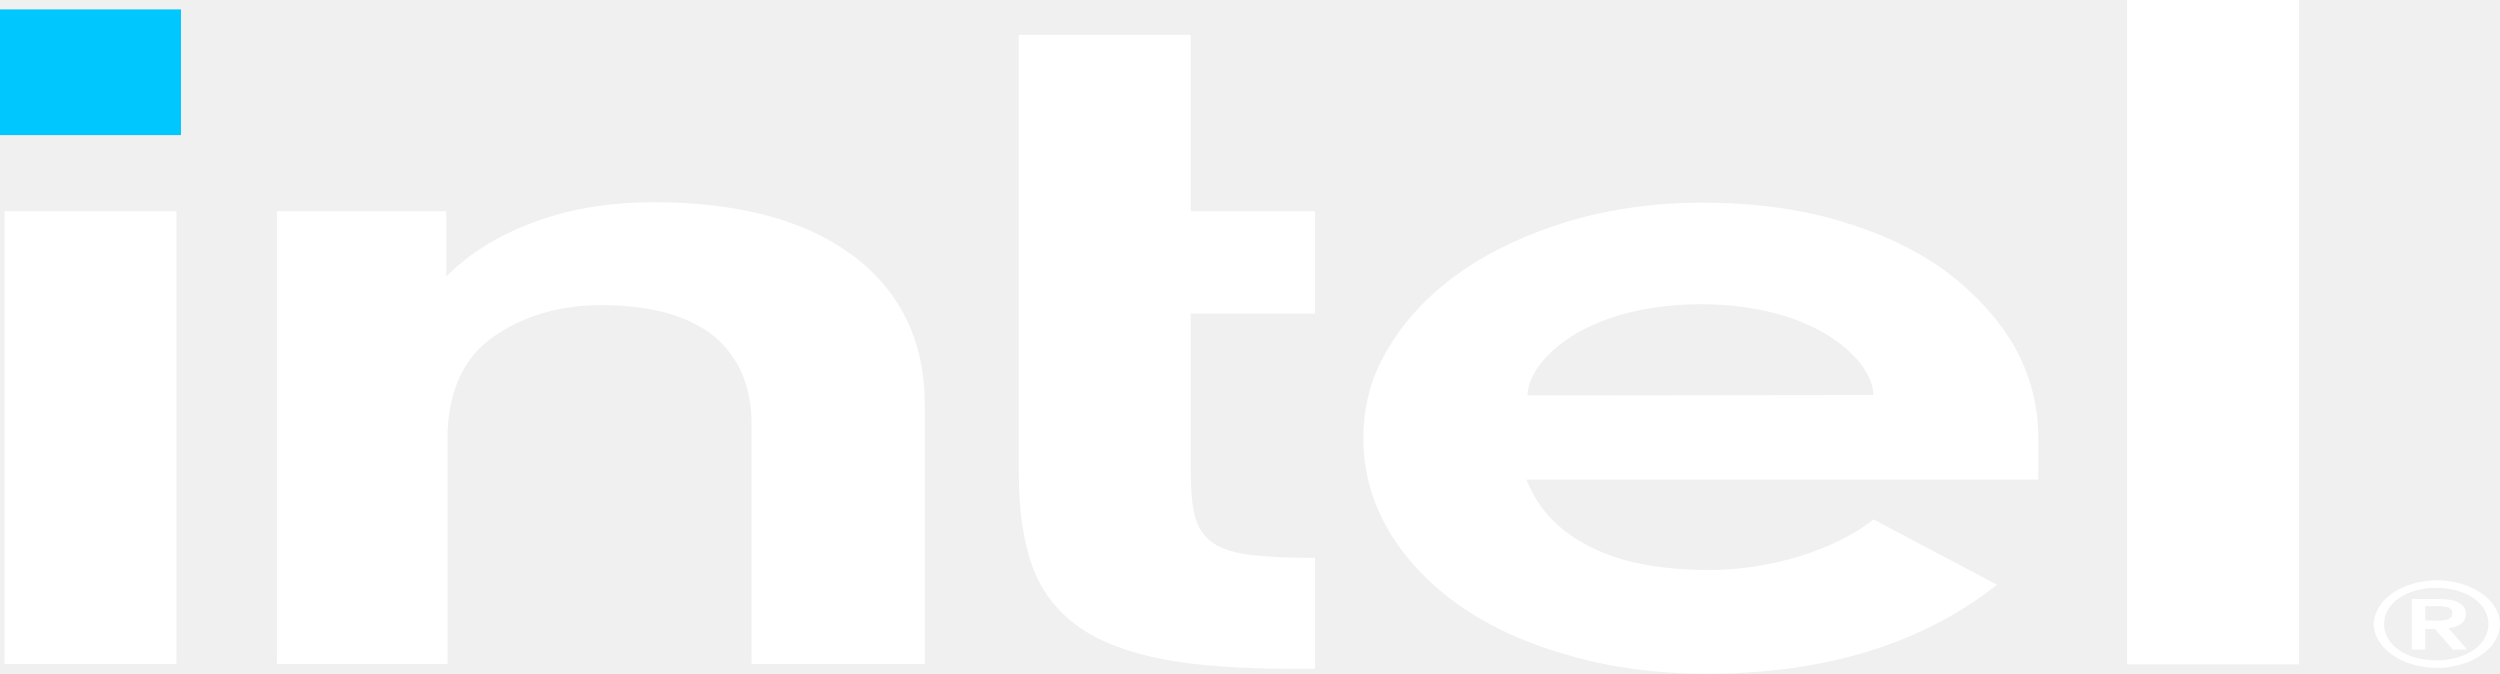
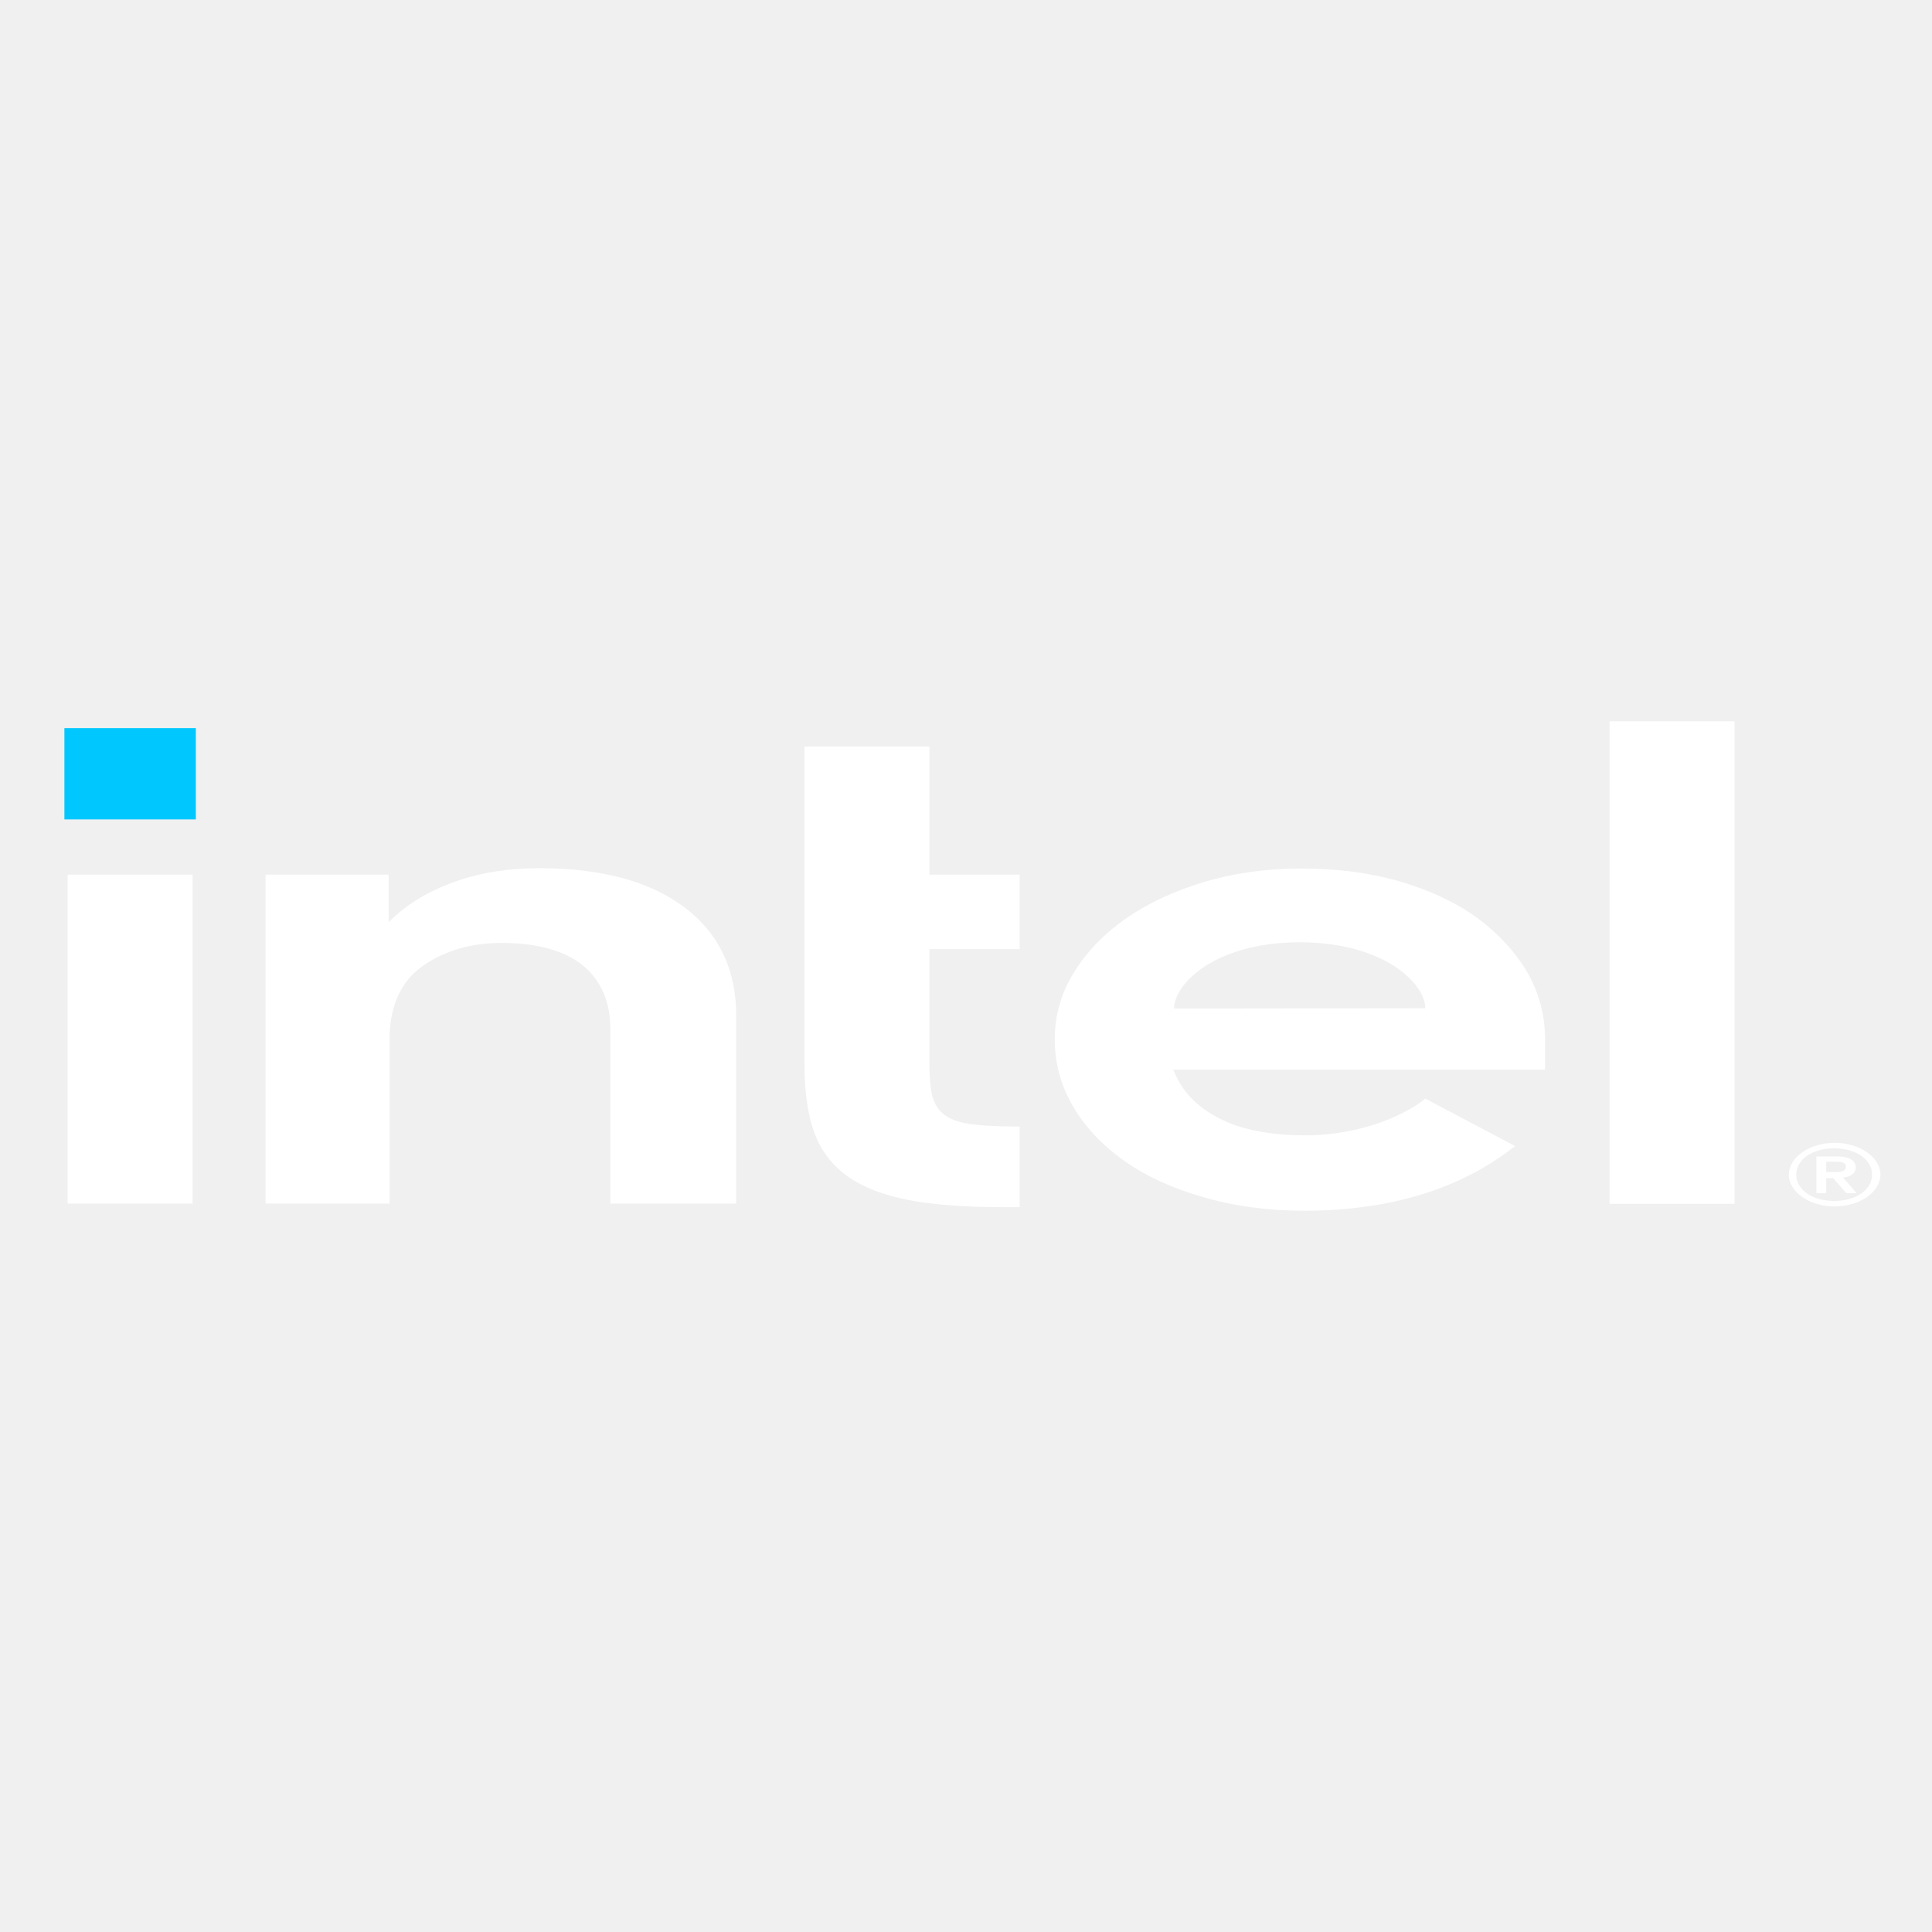
- <svg xmlns="http://www.w3.org/2000/svg" width="141" height="38" viewBox="0 0 141 38" fill="none">
-   <path d="M10.206 0.53H0V7.62H10.206V0.53Z" fill="#00C7FD" />
-   <path d="M9.952 37.47V11.91H0.254V37.445H9.952V37.47ZM74.168 37.722V31.465C72.752 31.465 71.553 31.414 70.681 31.313C69.664 31.212 68.902 30.96 68.393 30.607C67.885 30.254 67.558 29.749 67.376 29.068C67.231 28.437 67.158 27.604 67.158 26.595V17.688H74.168V11.91H67.158V1.968H57.46V26.671C57.46 28.765 57.715 30.531 58.223 31.944C58.731 33.332 59.603 34.468 60.802 35.325C62.001 36.183 63.599 36.789 65.524 37.167C67.485 37.546 69.955 37.722 72.897 37.722H74.168ZM129.667 37.47V0H119.97V37.47H129.667ZM48.126 14.433C45.438 12.414 41.66 11.405 36.866 11.405C34.541 11.405 32.398 11.733 30.51 12.389C28.585 13.045 26.986 13.954 25.679 15.114L25.171 15.594V15.165V11.91H15.618V37.445H25.243V23.845V24.778C25.243 24.627 25.243 24.475 25.243 24.324C25.352 21.927 26.188 20.161 27.786 19.025C29.493 17.814 31.563 17.209 33.924 17.209C36.721 17.209 38.864 17.814 40.28 18.975C41.66 20.136 42.387 21.776 42.387 23.87V23.946V37.445H52.157V22.962C52.194 19.328 50.813 16.451 48.126 14.433ZM114.957 24.652C114.957 22.81 114.485 21.094 113.577 19.479C112.633 17.89 111.325 16.477 109.691 15.266C108.02 14.054 106.022 13.121 103.698 12.44C101.373 11.758 98.794 11.43 95.997 11.43C93.346 11.43 90.84 11.784 88.515 12.465C86.191 13.171 84.157 14.105 82.45 15.291C80.742 16.477 79.362 17.89 78.382 19.505C77.365 21.119 76.892 22.861 76.892 24.703C76.892 26.544 77.365 28.285 78.309 29.9C79.253 31.515 80.597 32.928 82.268 34.114C83.939 35.3 86.009 36.259 88.406 36.94C90.803 37.647 93.455 38 96.288 38C104.497 38 109.582 35.401 112.633 32.979L105.659 29.295C104.206 30.506 100.719 32.146 96.361 32.146C93.636 32.146 91.385 31.717 89.677 30.834C87.97 29.976 86.808 28.765 86.191 27.276L86.082 27.049H114.957V24.652ZM86.154 22.305C86.154 20.438 89.242 17.183 95.888 17.158C102.535 17.158 105.659 20.413 105.659 22.28L86.154 22.305ZM140.709 34.24C140.528 33.938 140.273 33.685 139.946 33.458C139.62 33.231 139.256 33.054 138.82 32.928C138.385 32.802 137.912 32.726 137.44 32.726C136.932 32.726 136.496 32.802 136.06 32.928C135.624 33.054 135.261 33.231 134.934 33.458C134.607 33.685 134.353 33.938 134.171 34.24C133.99 34.543 133.881 34.871 133.881 35.199C133.881 35.553 133.99 35.855 134.171 36.158C134.353 36.461 134.607 36.713 134.934 36.94C135.261 37.167 135.624 37.344 136.06 37.47C136.496 37.596 136.968 37.672 137.44 37.672C137.949 37.672 138.385 37.596 138.82 37.47C139.256 37.344 139.62 37.167 139.946 36.94C140.273 36.713 140.528 36.461 140.709 36.158C140.891 35.855 141 35.527 141 35.199C141 34.871 140.891 34.543 140.709 34.24ZM140.128 36.007C139.983 36.259 139.765 36.486 139.511 36.663C139.256 36.839 138.929 36.991 138.566 37.092C138.203 37.193 137.84 37.243 137.404 37.243C137.004 37.243 136.605 37.193 136.242 37.092C135.878 36.991 135.552 36.839 135.297 36.663C135.043 36.486 134.825 36.259 134.68 36.007C134.535 35.754 134.462 35.502 134.462 35.199C134.462 34.922 134.535 34.644 134.68 34.392C134.825 34.139 135.043 33.912 135.297 33.736C135.552 33.559 135.878 33.408 136.242 33.307C136.605 33.206 136.968 33.155 137.404 33.155C137.803 33.155 138.203 33.206 138.566 33.307C138.929 33.408 139.256 33.559 139.511 33.736C139.765 33.912 139.983 34.139 140.128 34.392C140.273 34.644 140.346 34.896 140.346 35.199C140.346 35.502 140.273 35.754 140.128 36.007ZM138.094 35.426C138.385 35.401 138.603 35.325 138.784 35.199C138.966 35.073 139.075 34.896 139.075 34.644C139.075 34.367 138.966 34.165 138.711 34.013C138.494 33.862 138.094 33.786 137.622 33.786H136.024V36.638H136.786V35.477H137.331L138.348 36.638H139.147L138.094 35.426ZM137.694 34.997C137.586 34.997 137.477 34.997 137.331 34.997H136.786V34.19H137.331C137.44 34.19 137.549 34.19 137.694 34.19C137.803 34.19 137.912 34.215 138.021 34.24C138.13 34.266 138.203 34.316 138.239 34.367C138.312 34.417 138.312 34.493 138.312 34.594C138.312 34.695 138.276 34.77 138.239 34.821C138.167 34.871 138.094 34.922 138.021 34.947C137.912 34.972 137.803 34.997 137.694 34.997Z" fill="white" />
+ <svg xmlns="http://www.w3.org/2000/svg" width="150" height="150" viewBox="0 0 150 150" fill="none">
+   <path d="M15.206 56.53H5V63.62H15.206V56.53Z" fill="#00C7FD" />
+   <path d="M14.952 93.47V67.91H5.254V93.445H14.952V93.47ZM79.168 93.722V87.465C77.752 87.465 76.553 87.414 75.681 87.313C74.664 87.213 73.902 86.96 73.393 86.607C72.885 86.254 72.558 85.749 72.376 85.068C72.231 84.437 72.158 83.604 72.158 82.595V73.688H79.168V67.91H72.158V57.968H62.46V82.671C62.46 84.765 62.715 86.531 63.223 87.944C63.731 89.332 64.603 90.468 65.802 91.325C67.001 92.183 68.599 92.789 70.524 93.167C72.485 93.546 74.955 93.722 77.897 93.722H79.168ZM134.667 93.47V56H124.97V93.47H134.667ZM53.126 70.433C50.438 68.414 46.66 67.405 41.866 67.405C39.541 67.405 37.398 67.733 35.51 68.389C33.585 69.045 31.986 69.954 30.679 71.114L30.171 71.594V71.165V67.91H20.618V93.445H30.243V79.845V80.778C30.243 80.627 30.243 80.475 30.243 80.324C30.352 77.927 31.188 76.161 32.786 75.025C34.493 73.814 36.563 73.209 38.924 73.209C41.721 73.209 43.864 73.814 45.28 74.975C46.66 76.135 47.387 77.776 47.387 79.87V79.946V93.445H57.157V78.962C57.194 75.328 55.813 72.451 53.126 70.433ZM119.957 80.652C119.957 78.81 119.485 77.094 118.577 75.479C117.633 73.89 116.325 72.477 114.691 71.266C113.02 70.054 111.022 69.121 108.698 68.44C106.373 67.758 103.794 67.43 100.997 67.43C98.346 67.43 95.84 67.784 93.515 68.465C91.191 69.171 89.157 70.105 87.45 71.291C85.742 72.477 84.362 73.89 83.382 75.505C82.365 77.12 81.892 78.861 81.892 80.703C81.892 82.544 82.365 84.285 83.309 85.9C84.253 87.515 85.597 88.928 87.268 90.114C88.939 91.3 91.009 92.259 93.406 92.94C95.803 93.647 98.455 94 101.288 94C109.497 94 114.582 91.401 117.633 88.979L110.659 85.295C109.206 86.506 105.719 88.146 101.361 88.146C98.636 88.146 96.385 87.717 94.677 86.834C92.97 85.976 91.808 84.765 91.191 83.276L91.082 83.049H119.957V80.652ZM91.154 78.305C91.154 76.438 94.242 73.183 100.888 73.158C107.535 73.158 110.659 76.413 110.659 78.28L91.154 78.305ZM145.709 90.24C145.528 89.938 145.273 89.685 144.946 89.458C144.62 89.231 144.256 89.055 143.82 88.928C143.385 88.802 142.912 88.726 142.44 88.726C141.932 88.726 141.496 88.802 141.06 88.928C140.624 89.055 140.261 89.231 139.934 89.458C139.607 89.685 139.353 89.938 139.171 90.24C138.99 90.543 138.881 90.871 138.881 91.199C138.881 91.552 138.99 91.855 139.171 92.158C139.353 92.461 139.607 92.713 139.934 92.94C140.261 93.167 140.624 93.344 141.06 93.47C141.496 93.596 141.968 93.672 142.44 93.672C142.949 93.672 143.385 93.596 143.82 93.47C144.256 93.344 144.62 93.167 144.946 92.94C145.273 92.713 145.528 92.461 145.709 92.158C145.891 91.855 146 91.527 146 91.199C146 90.871 145.891 90.543 145.709 90.24ZM145.128 92.007C144.983 92.259 144.765 92.486 144.511 92.663C144.256 92.839 143.929 92.991 143.566 93.092C143.203 93.193 142.84 93.243 142.404 93.243C142.004 93.243 141.605 93.193 141.242 93.092C140.878 92.991 140.552 92.839 140.297 92.663C140.043 92.486 139.825 92.259 139.68 92.007C139.535 91.754 139.462 91.502 139.462 91.199C139.462 90.922 139.535 90.644 139.68 90.392C139.825 90.139 140.043 89.912 140.297 89.736C140.552 89.559 140.878 89.408 141.242 89.307C141.605 89.206 141.968 89.155 142.404 89.155C142.803 89.155 143.203 89.206 143.566 89.307C143.929 89.408 144.256 89.559 144.511 89.736C144.765 89.912 144.983 90.139 145.128 90.392C145.273 90.644 145.346 90.896 145.346 91.199C145.346 91.502 145.273 91.754 145.128 92.007ZM143.094 91.426C143.385 91.401 143.603 91.325 143.784 91.199C143.966 91.073 144.075 90.896 144.075 90.644C144.075 90.367 143.966 90.165 143.711 90.013C143.494 89.862 143.094 89.786 142.622 89.786H141.024V92.638H141.786V91.477H142.331L143.348 92.638H144.147L143.094 91.426ZM142.694 90.997C142.586 90.997 142.477 90.997 142.331 90.997H141.786V90.19H142.331C142.44 90.19 142.549 90.19 142.694 90.19C142.803 90.19 142.912 90.215 143.021 90.24C143.13 90.266 143.203 90.316 143.239 90.367C143.312 90.417 143.312 90.493 143.312 90.594C143.312 90.695 143.276 90.77 143.239 90.821C143.167 90.871 143.094 90.922 143.021 90.947C142.912 90.972 142.803 90.997 142.694 90.997Z" fill="white" />
</svg>
